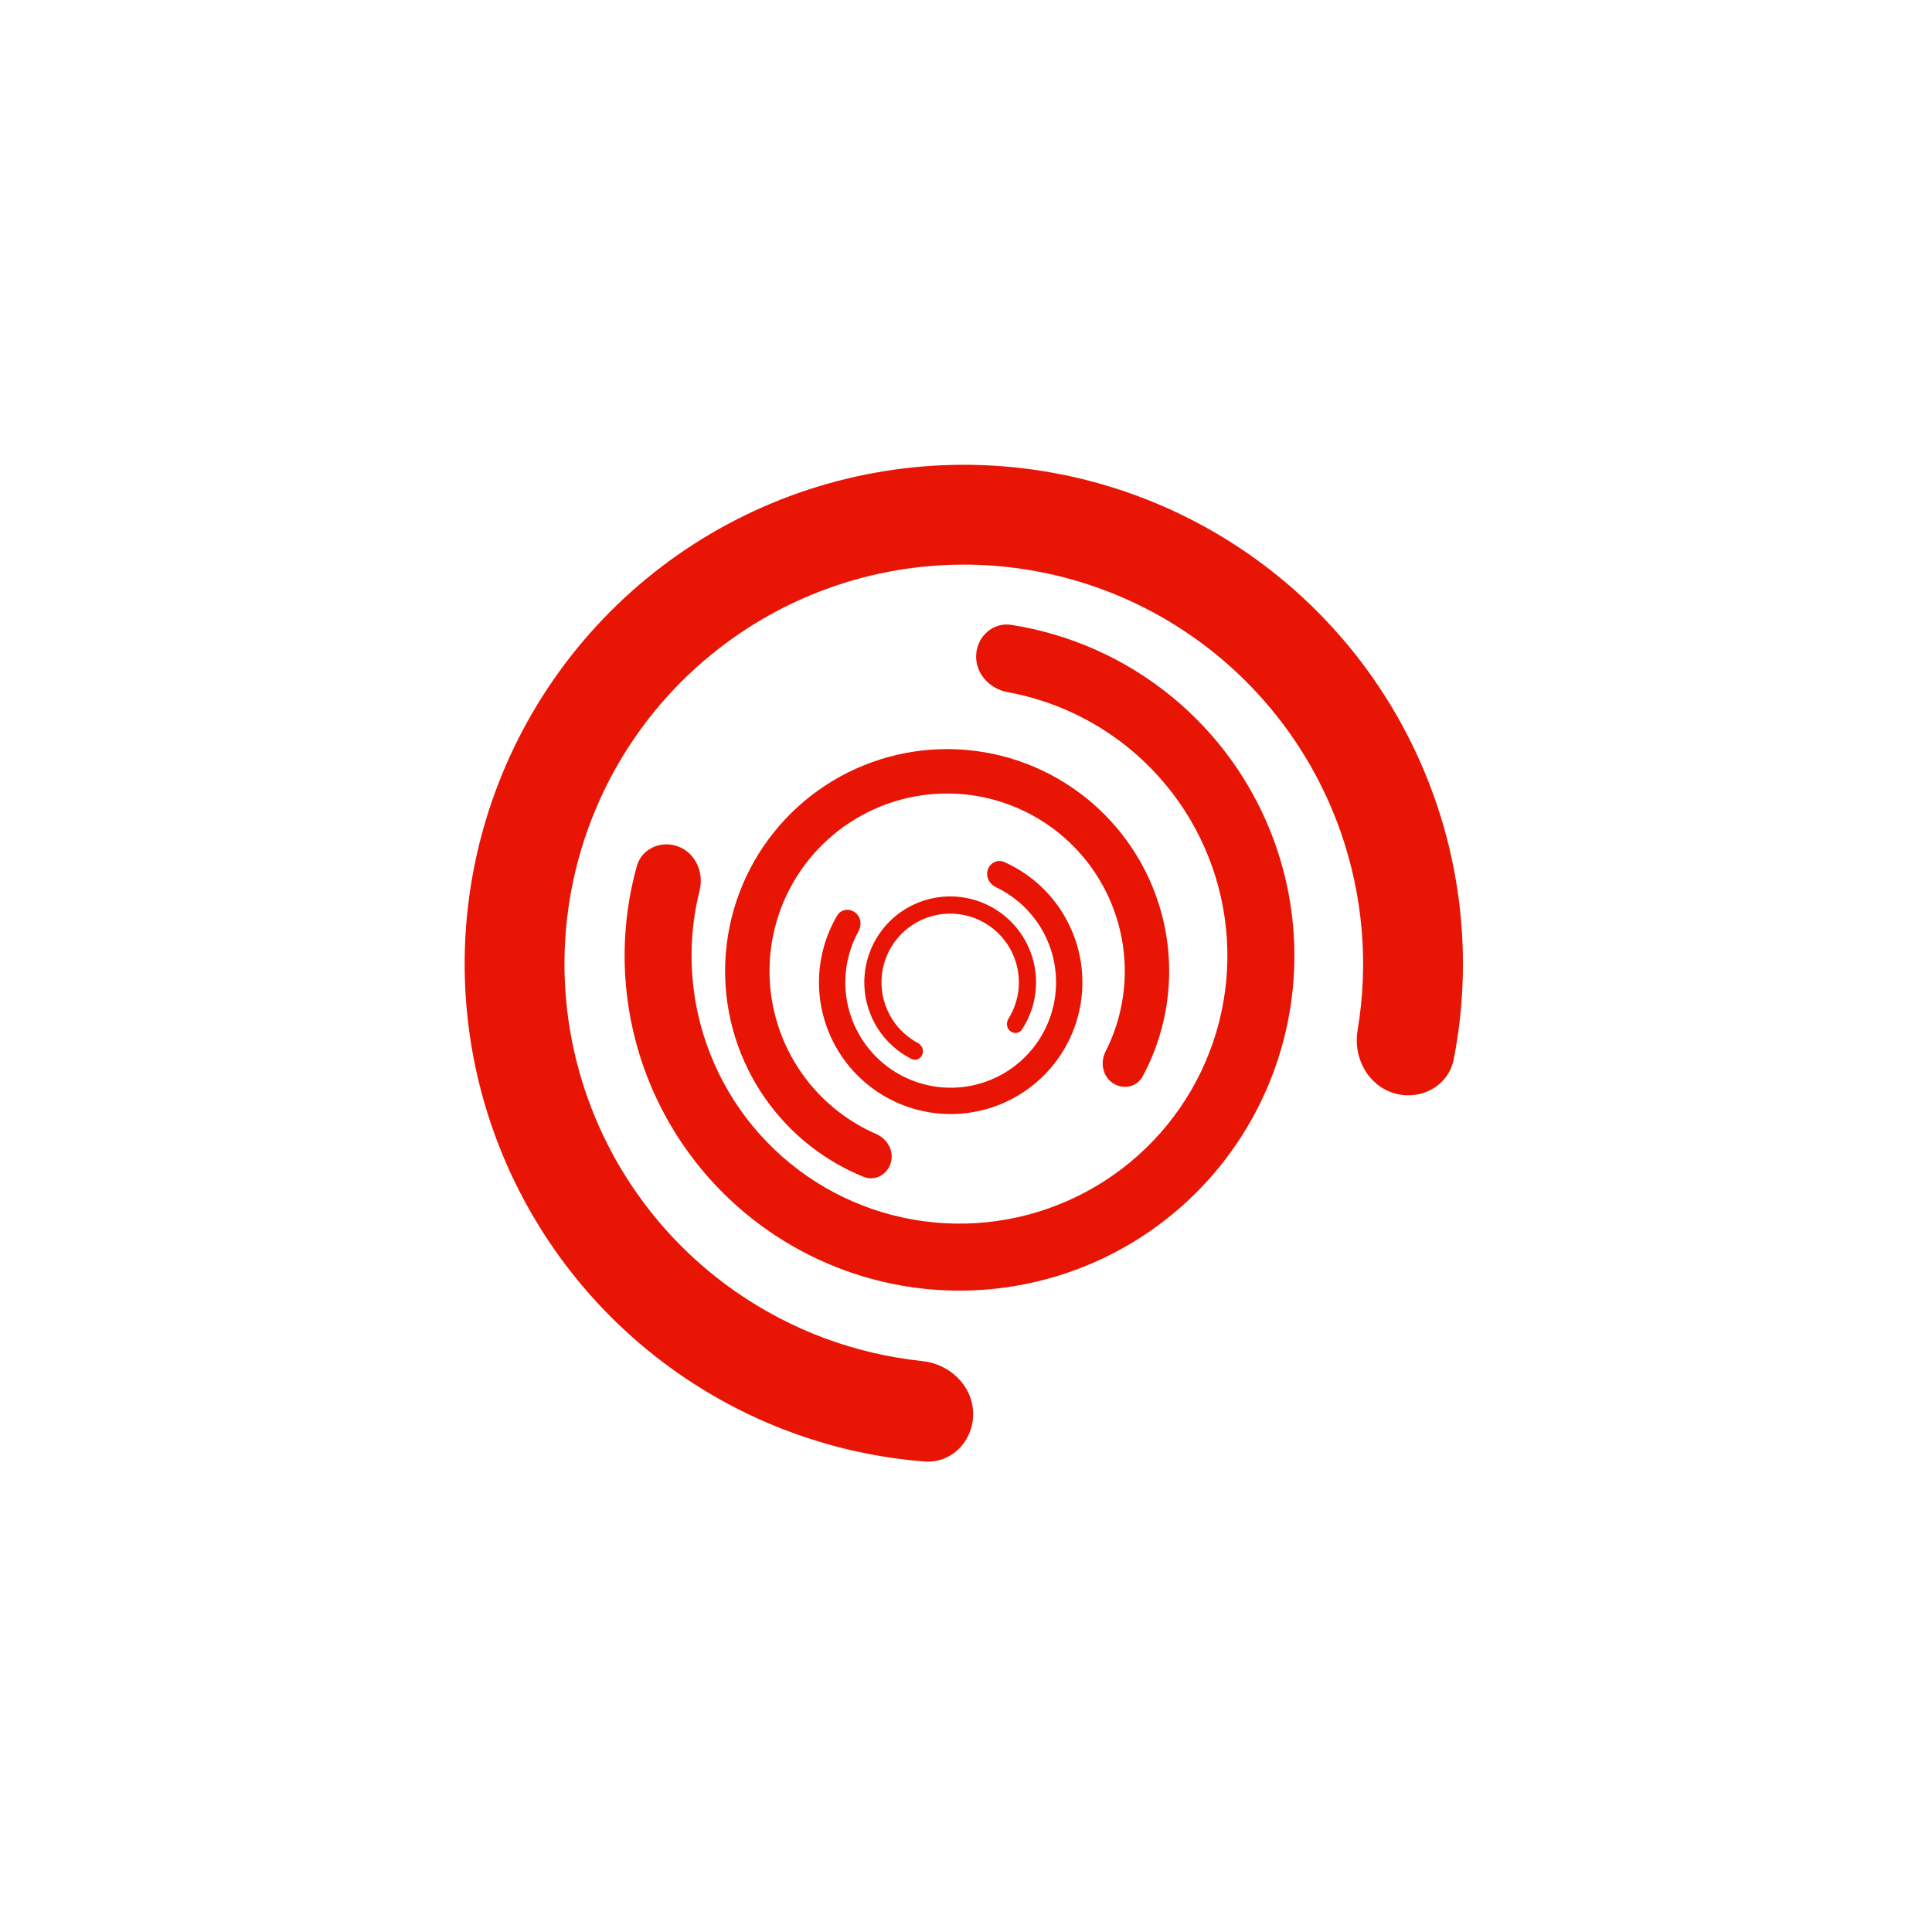
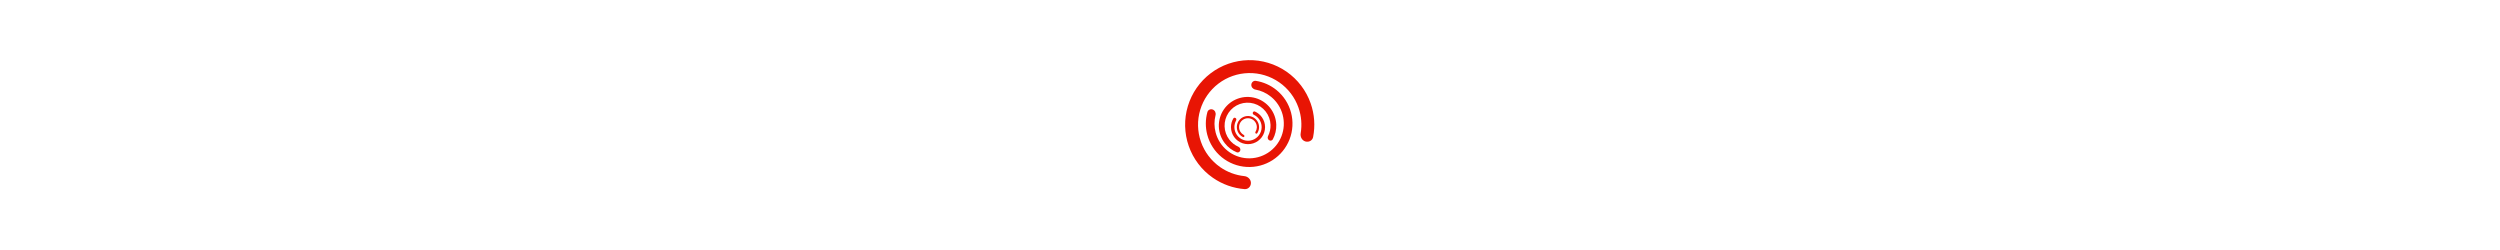
- <svg xmlns="http://www.w3.org/2000/svg" width="68" height="68" viewBox="0 0 68 68" fill="none">
+ <svg xmlns="http://www.w3.org/2000/svg" width="100000" height="10000" viewBox="0 0 68 68" fill="none">
  <path d="M49.065 38.476C49.994 38.756 50.983 38.229 51.168 37.277C51.76 34.233 51.537 31.076 50.507 28.13C49.283 24.629 46.982 21.605 43.935 19.491C40.887 17.377 37.249 16.282 33.541 16.363C29.833 16.444 26.245 17.695 23.293 19.94C20.34 22.184 18.173 25.305 17.102 28.856C16.032 32.407 16.112 36.206 17.333 39.708C18.553 43.21 20.851 46.237 23.896 48.353C26.459 50.135 29.441 51.195 32.532 51.44C33.499 51.517 34.271 50.705 34.251 49.735C34.231 48.765 33.425 48.006 32.46 47.905C30.113 47.66 27.855 46.826 25.902 45.468C23.465 43.775 21.627 41.354 20.651 38.552C19.674 35.75 19.61 32.711 20.466 29.87C21.323 27.029 23.056 24.532 25.419 22.737C27.781 20.942 30.651 19.94 33.617 19.876C36.584 19.811 39.494 20.687 41.932 22.378C44.37 24.069 46.211 26.488 47.19 29.289C47.975 31.535 48.174 33.934 47.782 36.261C47.621 37.218 48.136 38.197 49.065 38.476Z" fill="#E81504" />
  <path d="M23.881 29.798C23.275 29.562 22.585 29.863 22.412 30.49C21.856 32.495 21.839 34.62 22.374 36.646C23.009 39.053 24.39 41.198 26.319 42.771C28.248 44.345 30.626 45.268 33.112 45.407C35.598 45.546 38.064 44.895 40.157 43.546C42.249 42.197 43.861 40.22 44.761 37.899C45.661 35.578 45.803 33.031 45.166 30.624C44.529 28.217 43.147 26.074 41.217 24.501C39.593 23.177 37.651 22.315 35.594 21.993C34.951 21.892 34.394 22.396 34.358 23.046C34.322 23.696 34.822 24.244 35.462 24.361C37.021 24.645 38.49 25.319 39.728 26.328C41.272 27.587 42.378 29.301 42.887 31.227C43.396 33.152 43.283 35.19 42.563 37.047C41.843 38.904 40.553 40.485 38.879 41.564C37.205 42.643 35.232 43.164 33.244 43.053C31.255 42.942 29.353 42.204 27.81 40.945C26.266 39.686 25.161 37.97 24.653 36.044C24.245 34.5 24.238 32.884 24.623 31.347C24.781 30.716 24.488 30.034 23.881 29.798Z" fill="#E81504" />
  <path d="M39.163 38.12C39.521 38.362 40.011 38.269 40.216 37.889C40.87 36.676 41.193 35.308 41.147 33.921C41.093 32.274 40.518 30.686 39.506 29.384C38.495 28.082 37.097 27.134 35.514 26.675C33.931 26.216 32.243 26.269 30.691 26.827C29.14 27.385 27.805 28.419 26.877 29.781C25.949 31.144 25.476 32.765 25.524 34.413C25.573 36.061 26.142 37.651 27.15 38.956C27.997 40.054 29.119 40.903 30.395 41.421C30.795 41.584 31.231 41.343 31.353 40.929C31.475 40.515 31.235 40.085 30.839 39.913C29.878 39.494 29.033 38.838 28.387 38.001C27.581 36.957 27.126 35.685 27.087 34.367C27.048 33.048 27.426 31.751 28.169 30.661C28.911 29.571 29.979 28.744 31.22 28.297C32.461 27.851 33.812 27.809 35.078 28.176C36.345 28.544 37.463 29.302 38.272 30.343C39.082 31.385 39.541 32.655 39.585 33.973C39.62 35.03 39.387 36.074 38.912 37.009C38.717 37.394 38.806 37.878 39.163 38.12Z" fill="#E81504" />
  <path d="M30.093 32.112C29.887 31.96 29.595 32.005 29.465 32.225C29.05 32.931 28.828 33.736 28.825 34.559C28.822 35.538 29.128 36.493 29.701 37.287C30.274 38.081 31.083 38.673 32.013 38.979C32.943 39.285 33.945 39.288 34.877 38.989C35.809 38.69 36.623 38.104 37.201 37.314C37.78 36.524 38.093 35.572 38.097 34.593C38.101 33.614 37.794 32.659 37.222 31.865C36.741 31.197 36.091 30.671 35.344 30.339C35.11 30.235 34.846 30.369 34.766 30.612C34.686 30.855 34.82 31.115 35.051 31.225C35.614 31.492 36.103 31.898 36.47 32.407C36.928 33.042 37.173 33.806 37.17 34.589C37.167 35.372 36.916 36.134 36.453 36.766C35.991 37.398 35.34 37.867 34.594 38.106C33.849 38.346 33.046 38.343 32.302 38.098C31.558 37.854 30.911 37.38 30.453 36.745C29.995 36.11 29.75 35.346 29.752 34.563C29.754 33.935 29.916 33.32 30.218 32.776C30.342 32.552 30.3 32.263 30.093 32.112Z" fill="#E81504" />
  <path d="M35.554 36.291C35.684 36.396 35.876 36.377 35.968 36.237C36.261 35.792 36.433 35.275 36.462 34.738C36.496 34.101 36.328 33.469 35.981 32.933C35.635 32.397 35.127 31.984 34.532 31.754C33.936 31.524 33.283 31.489 32.666 31.654C32.049 31.818 31.5 32.173 31.097 32.669C30.695 33.164 30.459 33.775 30.425 34.412C30.391 35.05 30.559 35.681 30.906 36.217C31.198 36.668 31.604 37.032 32.081 37.272C32.23 37.348 32.405 37.269 32.465 37.113C32.525 36.957 32.447 36.784 32.3 36.705C31.942 36.513 31.636 36.233 31.414 35.889C31.136 35.46 31.001 34.955 31.029 34.444C31.056 33.934 31.244 33.446 31.567 33.05C31.889 32.653 32.328 32.369 32.821 32.238C33.315 32.106 33.837 32.135 34.314 32.318C34.79 32.502 35.196 32.832 35.474 33.261C35.751 33.69 35.886 34.195 35.858 34.705C35.836 35.114 35.71 35.509 35.495 35.854C35.407 35.996 35.425 36.185 35.554 36.291Z" fill="#E81504" />
</svg>
